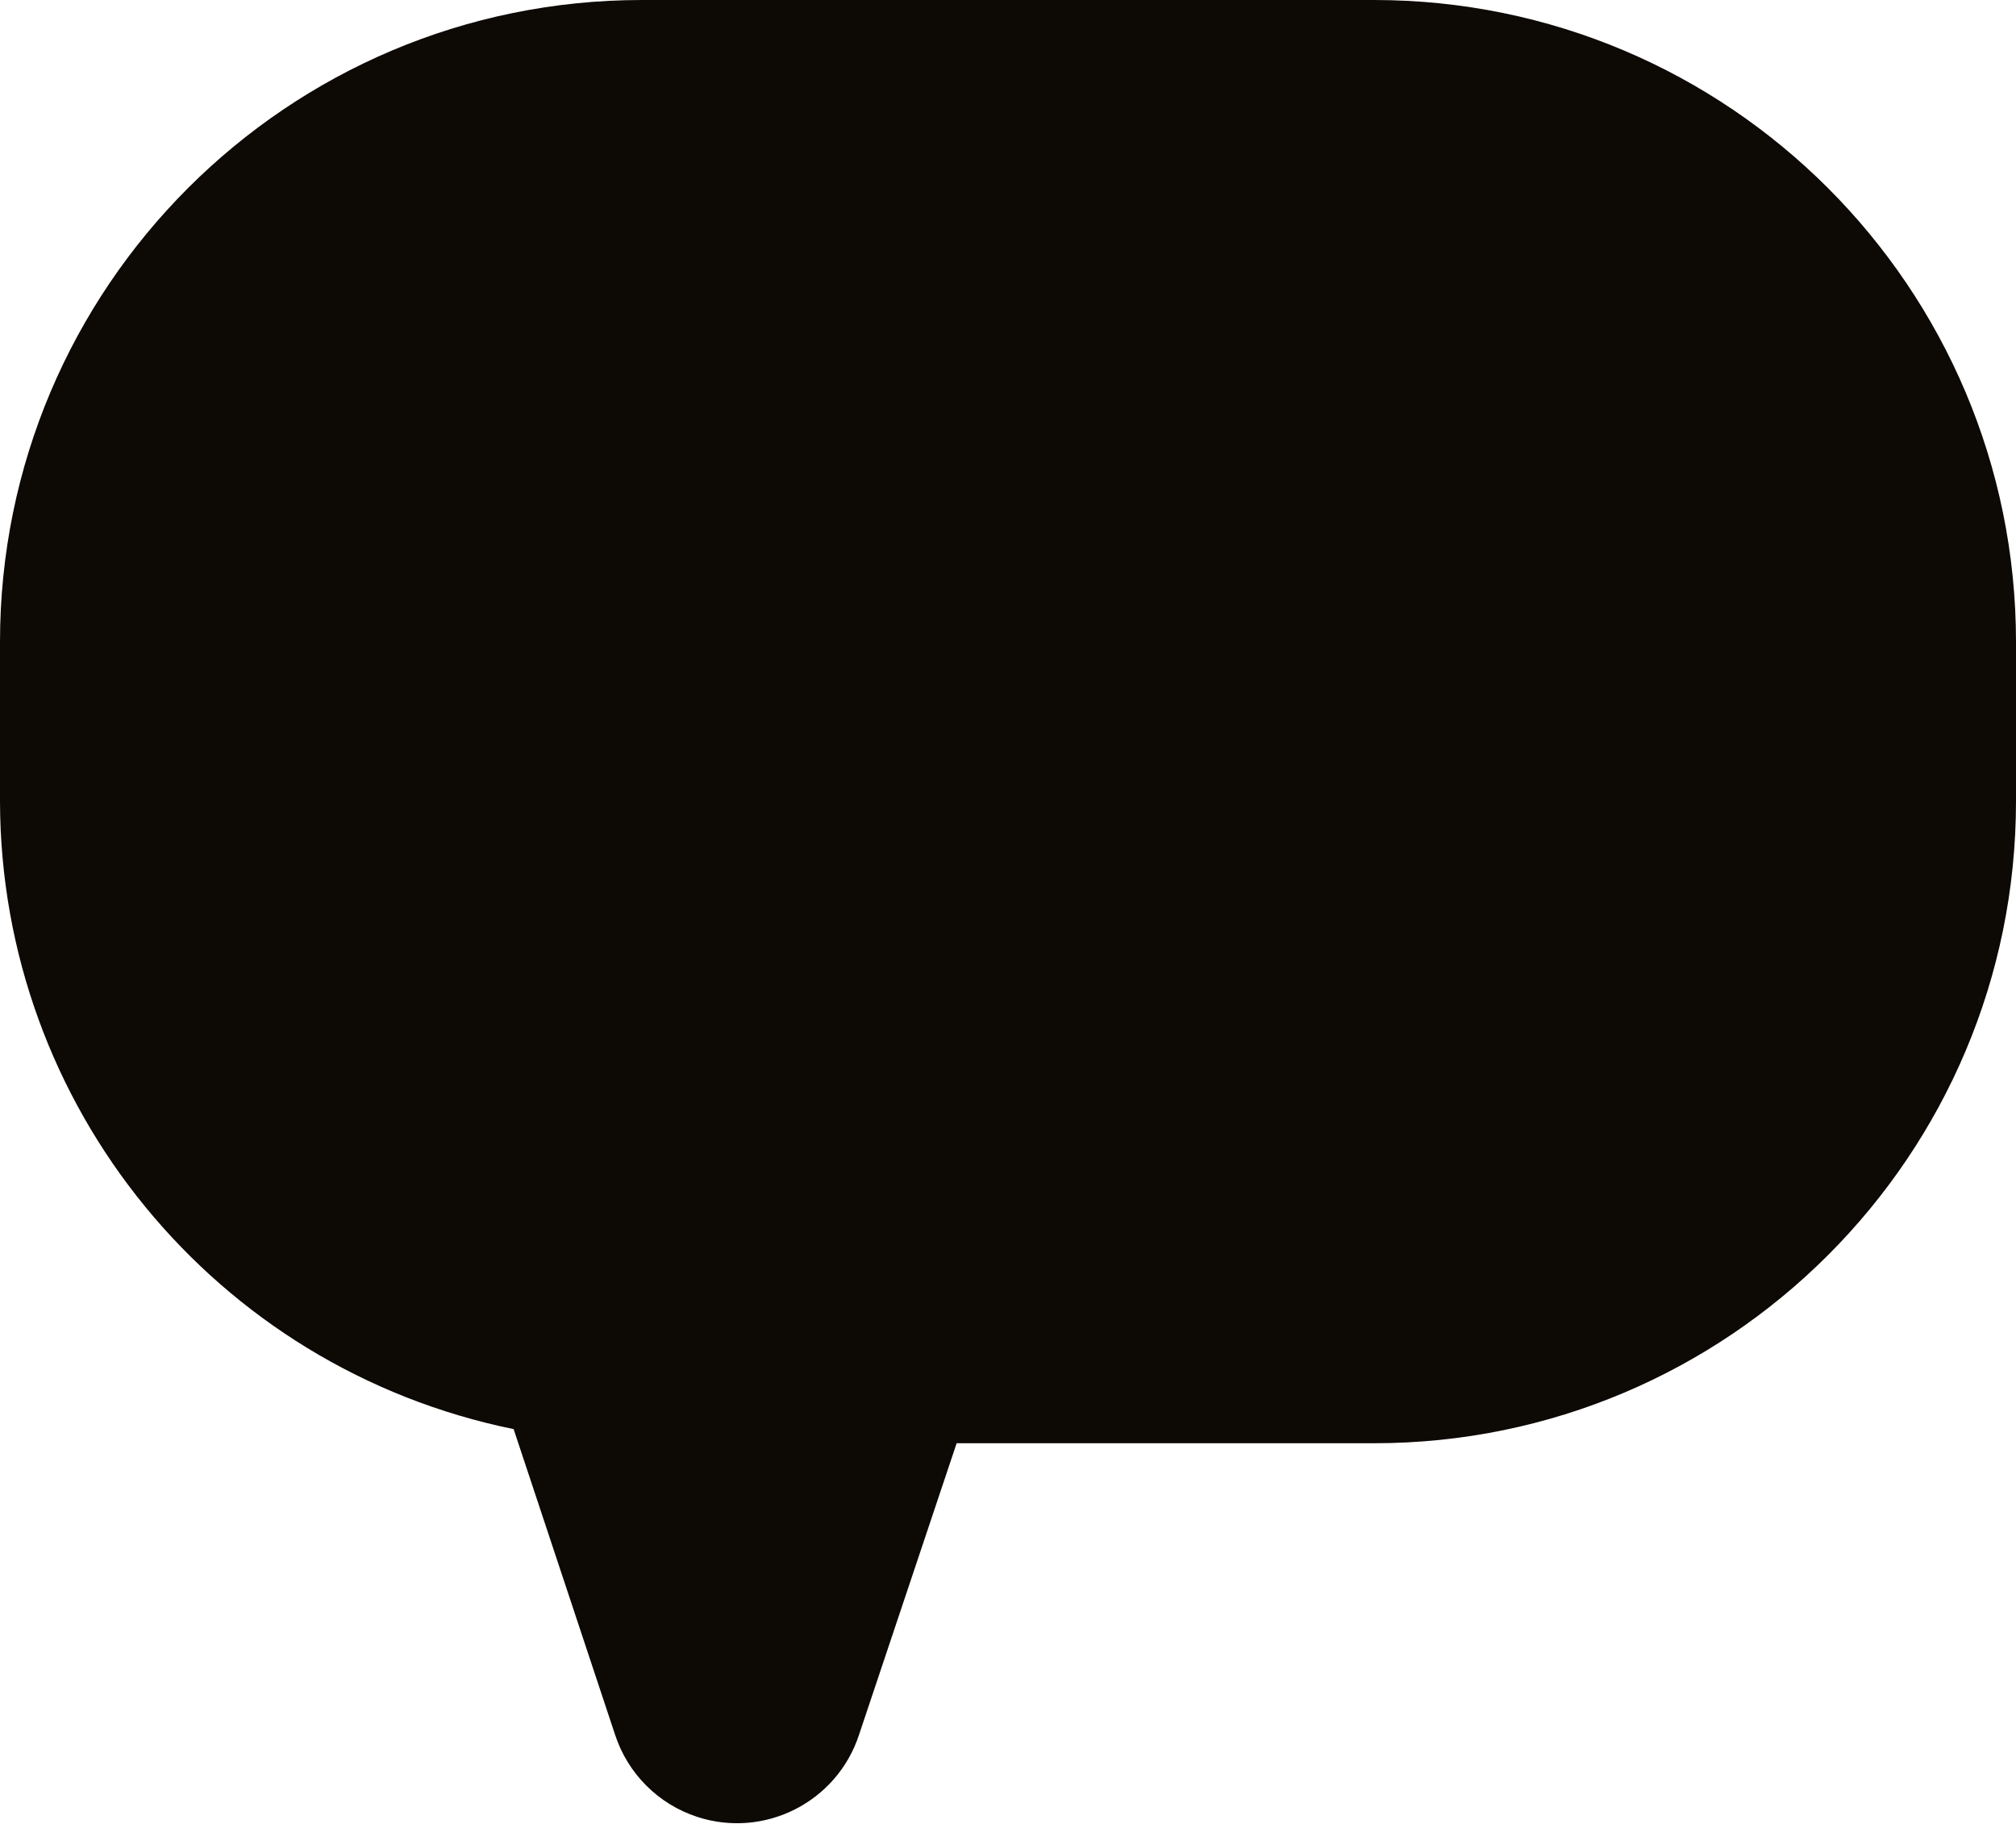
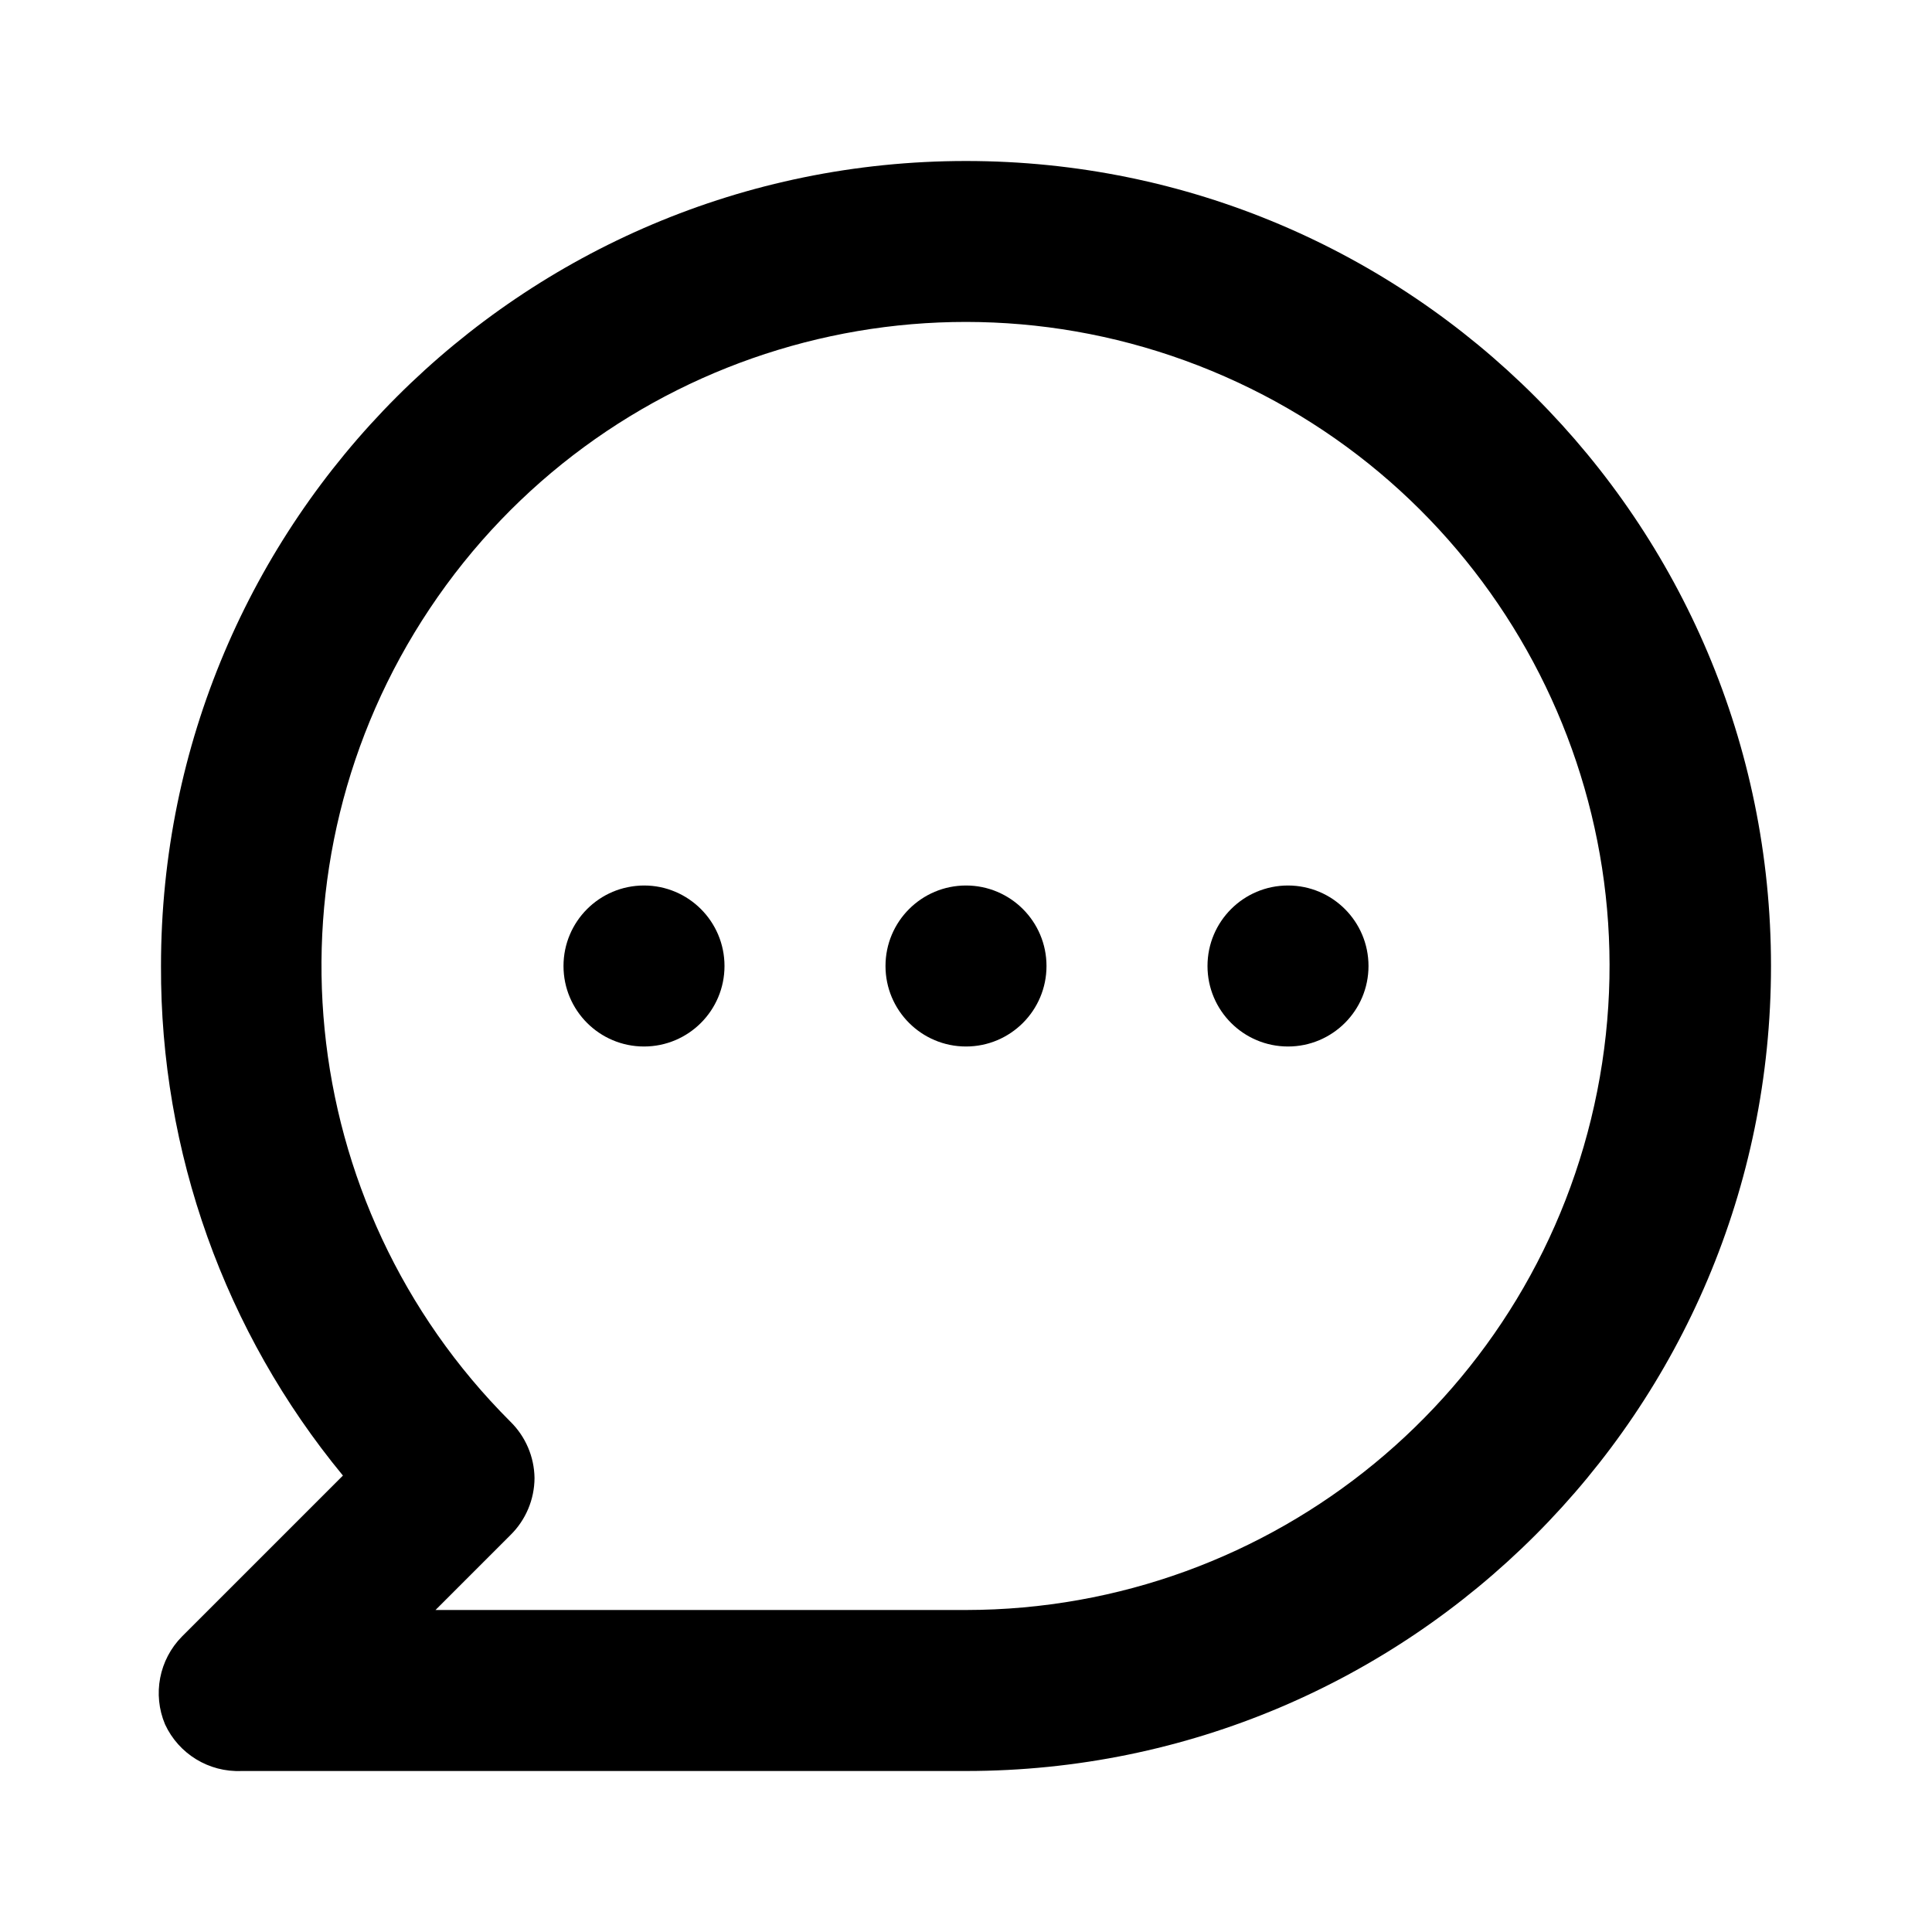
- <svg xmlns="http://www.w3.org/2000/svg" viewBox="0 0 15.7 14.2">
-   <path d="M10.7 0H5a5 5 0 00-5 5v1.24a5 5 0 004 4.89l.79 2.38a1 1 0 00.64.64 1 1 0 001.26-.64l.76-2.27h3.25a5 5 0 005-5V5a5 5 0 00-5-5z" fill="#0d0905" />
+ <svg xmlns="http://www.w3.org/2000/svg" viewBox="0 0 24 24">
+   <path d="M8,11a1,1,0,1,0,1,1A1,1,0,0,0,8,11Zm4,0a1,1,0,1,0,1,1A1,1,0,0,0,12,11Zm4,0a1,1,0,1,0,1,1A1,1,0,0,0,16,11ZM12,2A10,10,0,0,0,2,12a9.89,9.89,0,0,0,2.26,6.33l-2,2a1,1,0,0,0-.21,1.09A1,1,0,0,0,3,22h9A10,10,0,0,0,12,2Zm0,18H5.41l.93-.93a1,1,0,0,0,.3-.71,1,1,0,0,0-.3-.7A8,8,0,1,1,12,20Z" />
</svg>
